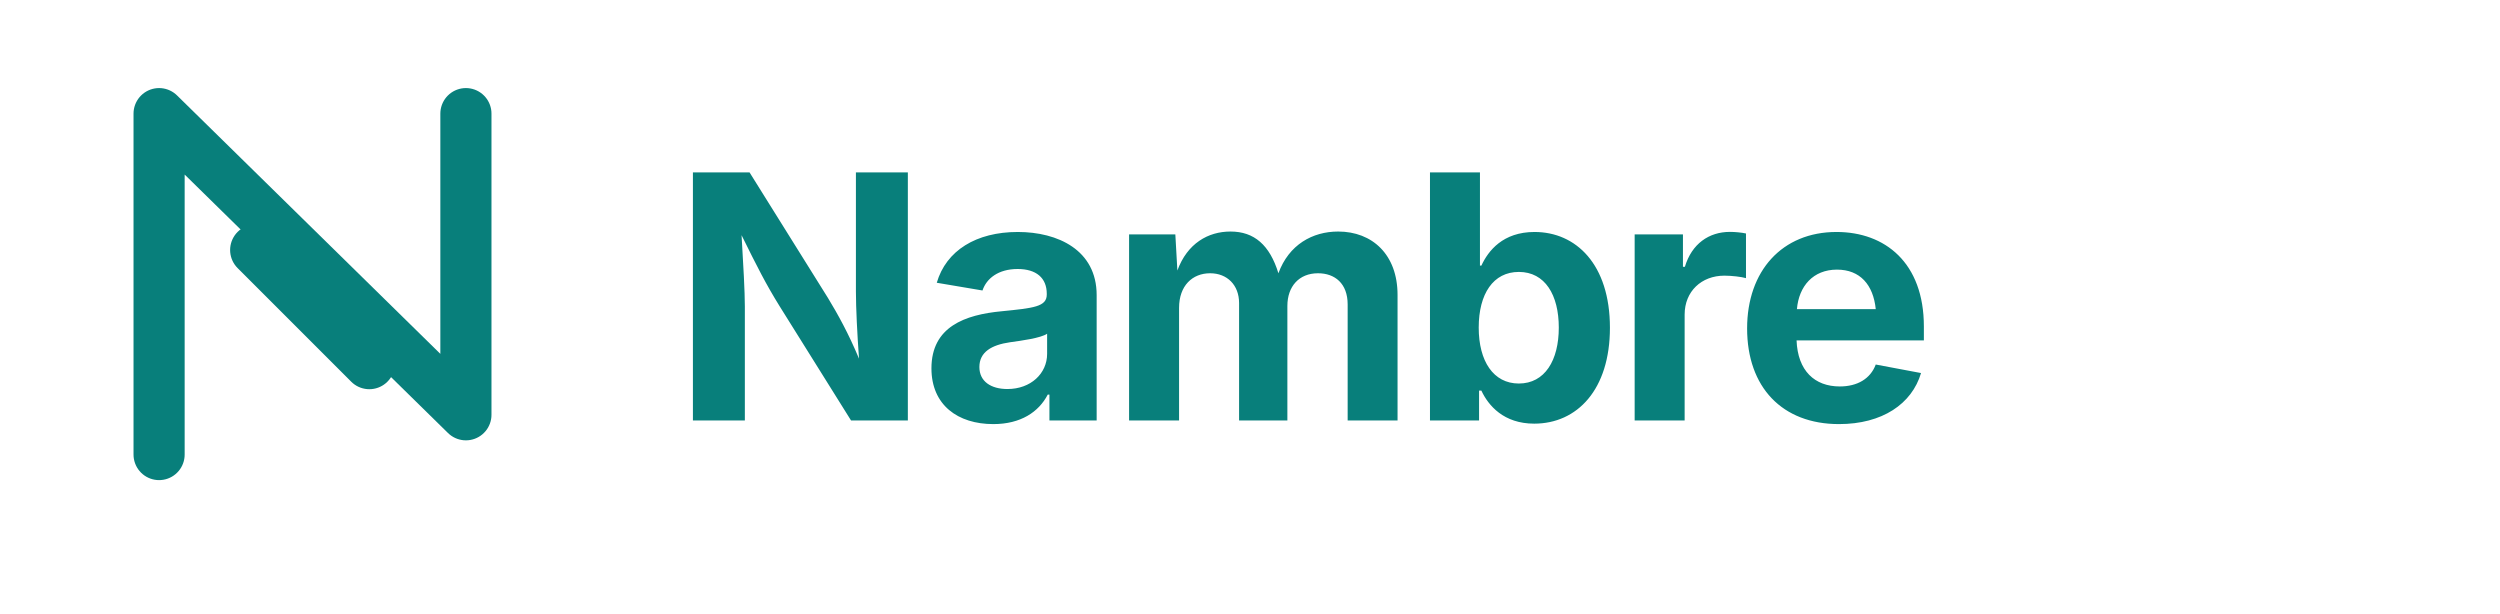
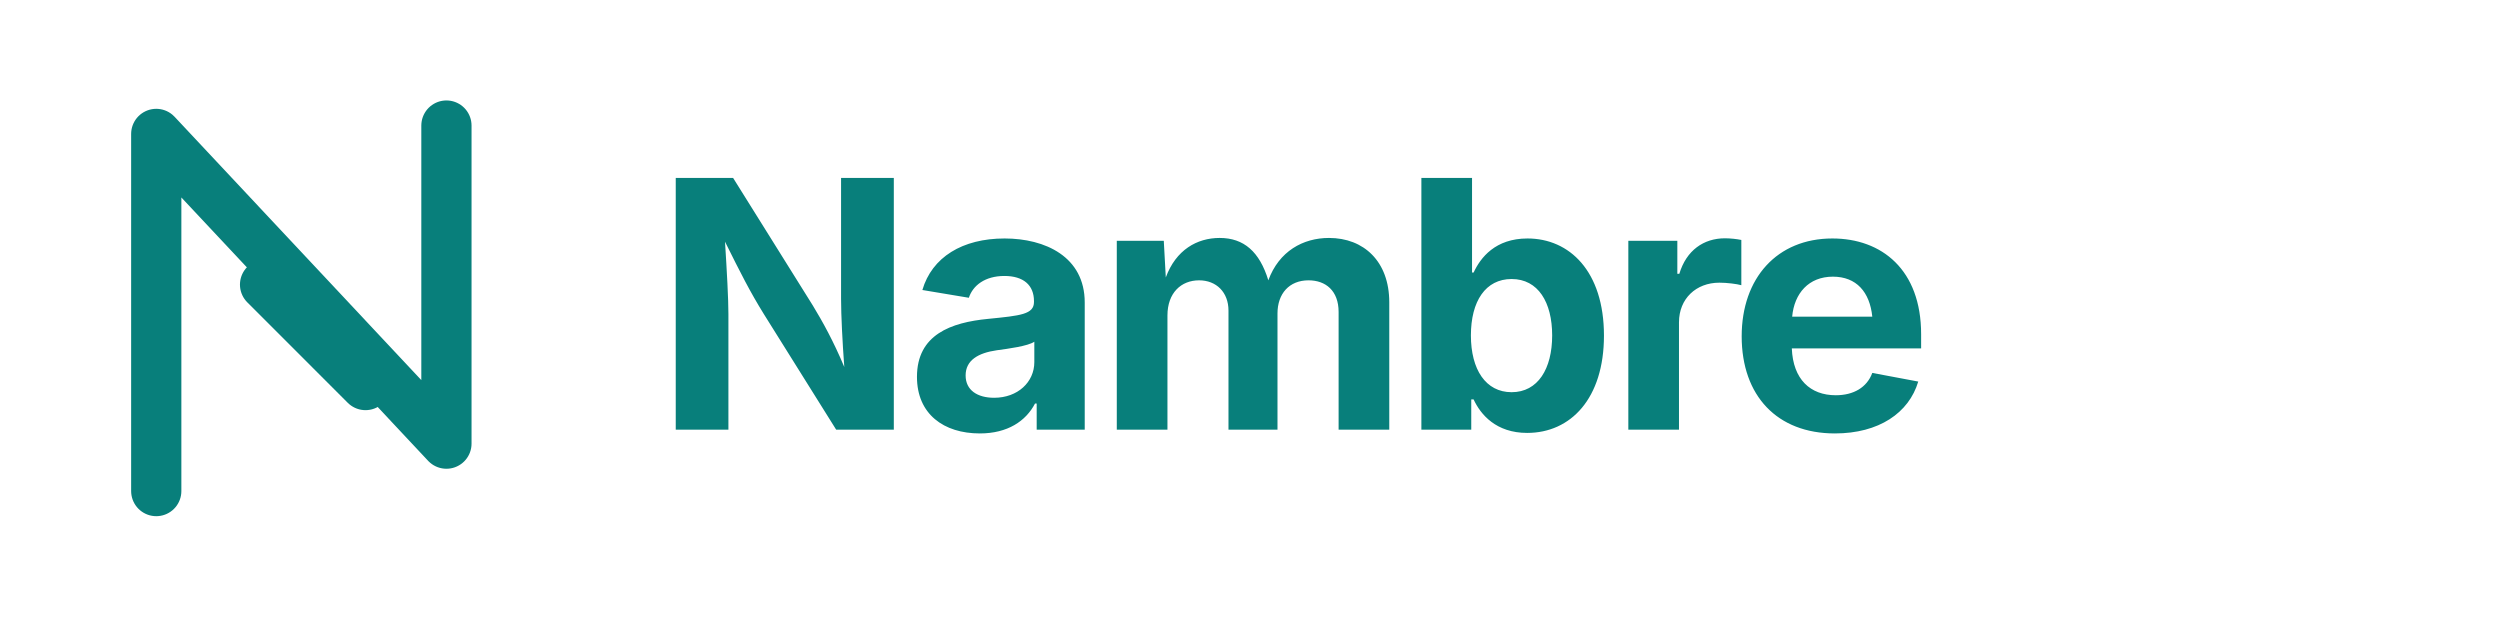
- <svg xmlns="http://www.w3.org/2000/svg" viewBox="0 0 440 108" fill="none">
+ <svg xmlns="http://www.w3.org/2000/svg" viewBox="0 0 448 112" fill="none">
  <g stroke="#087F7B" stroke-linecap="round" stroke-linejoin="round" stroke-width="9">
-     <path d="M28 80V20L82 73V20" />
-     <path d="M45 44L65 64" />
+     <path d="M28 88V24L80 79.5V22.5" />
+     <path d="M47.5 51L65.5 69" />
  </g>
-   <text x="118" y="74" fill="#087F7B" font-family="Inter, 'Segoe UI', Arial, sans-serif" font-size="60" font-weight="700" letter-spacing="-1.8">Nambre</text>
+   <text x="117" y="77" fill="#087F7B" font-family="Inter, 'Segoe UI', Arial, sans-serif" font-size="62" font-weight="700" letter-spacing="-2">Nambre</text>
</svg>
